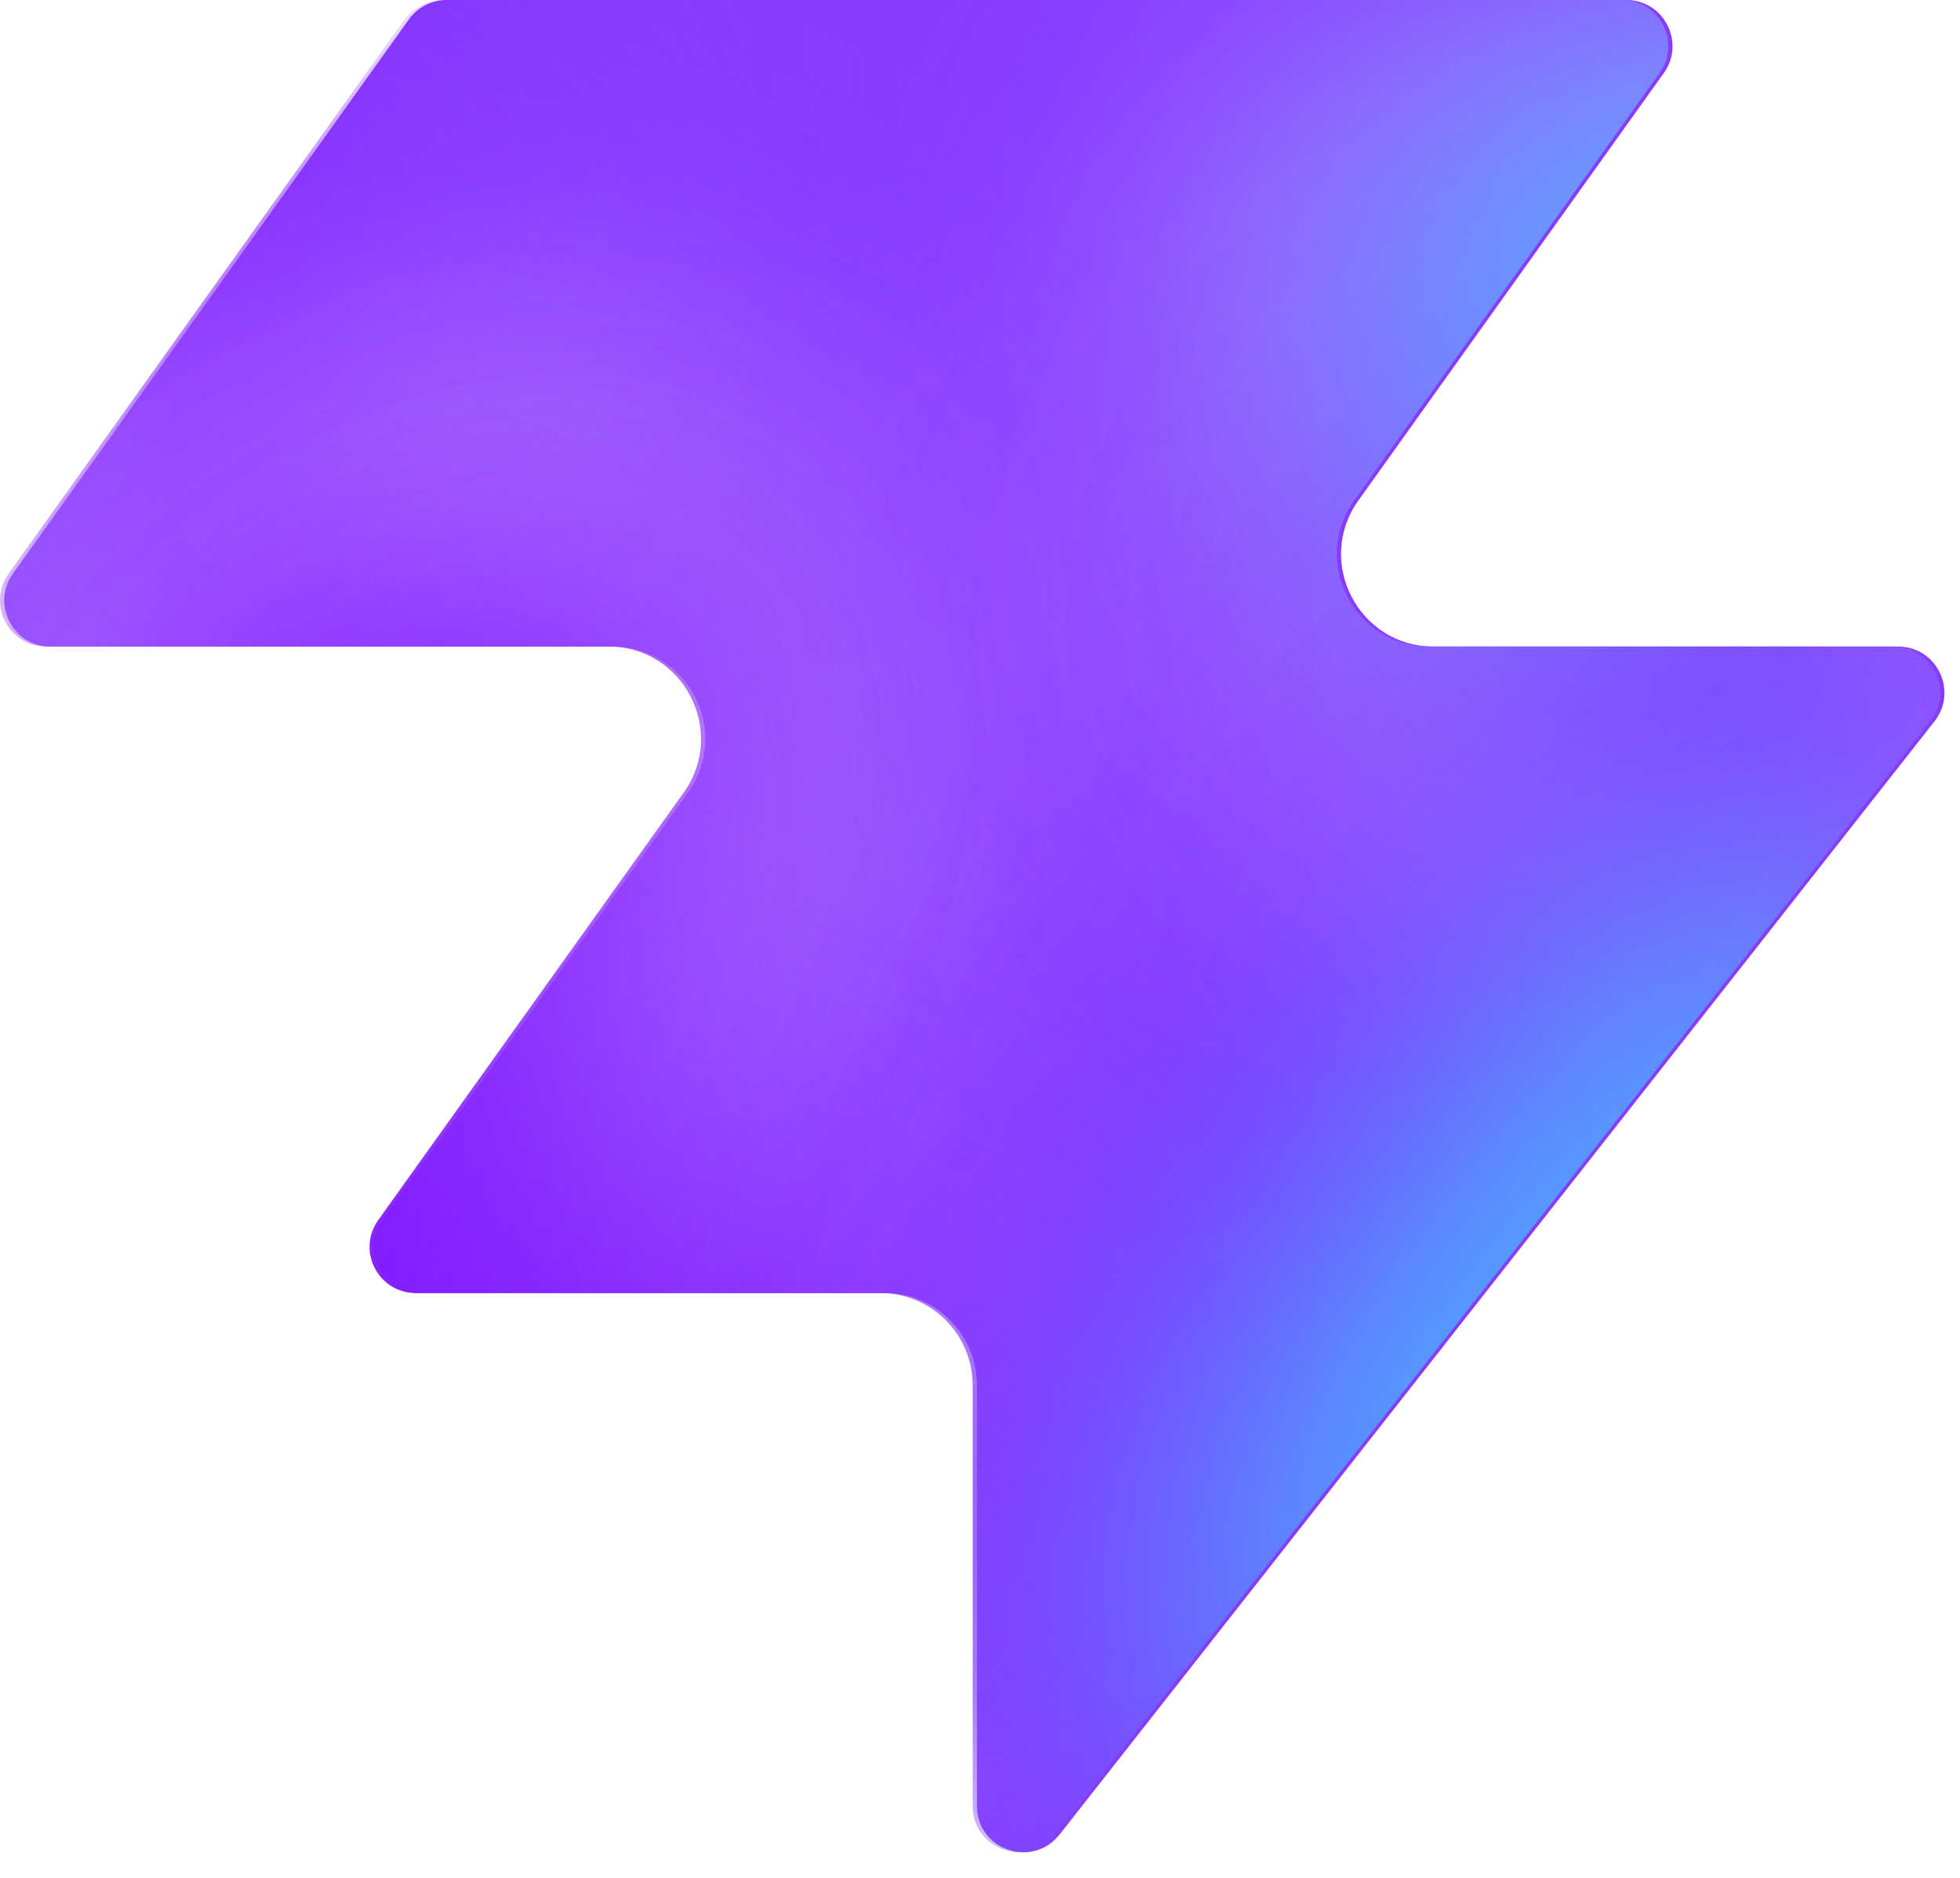
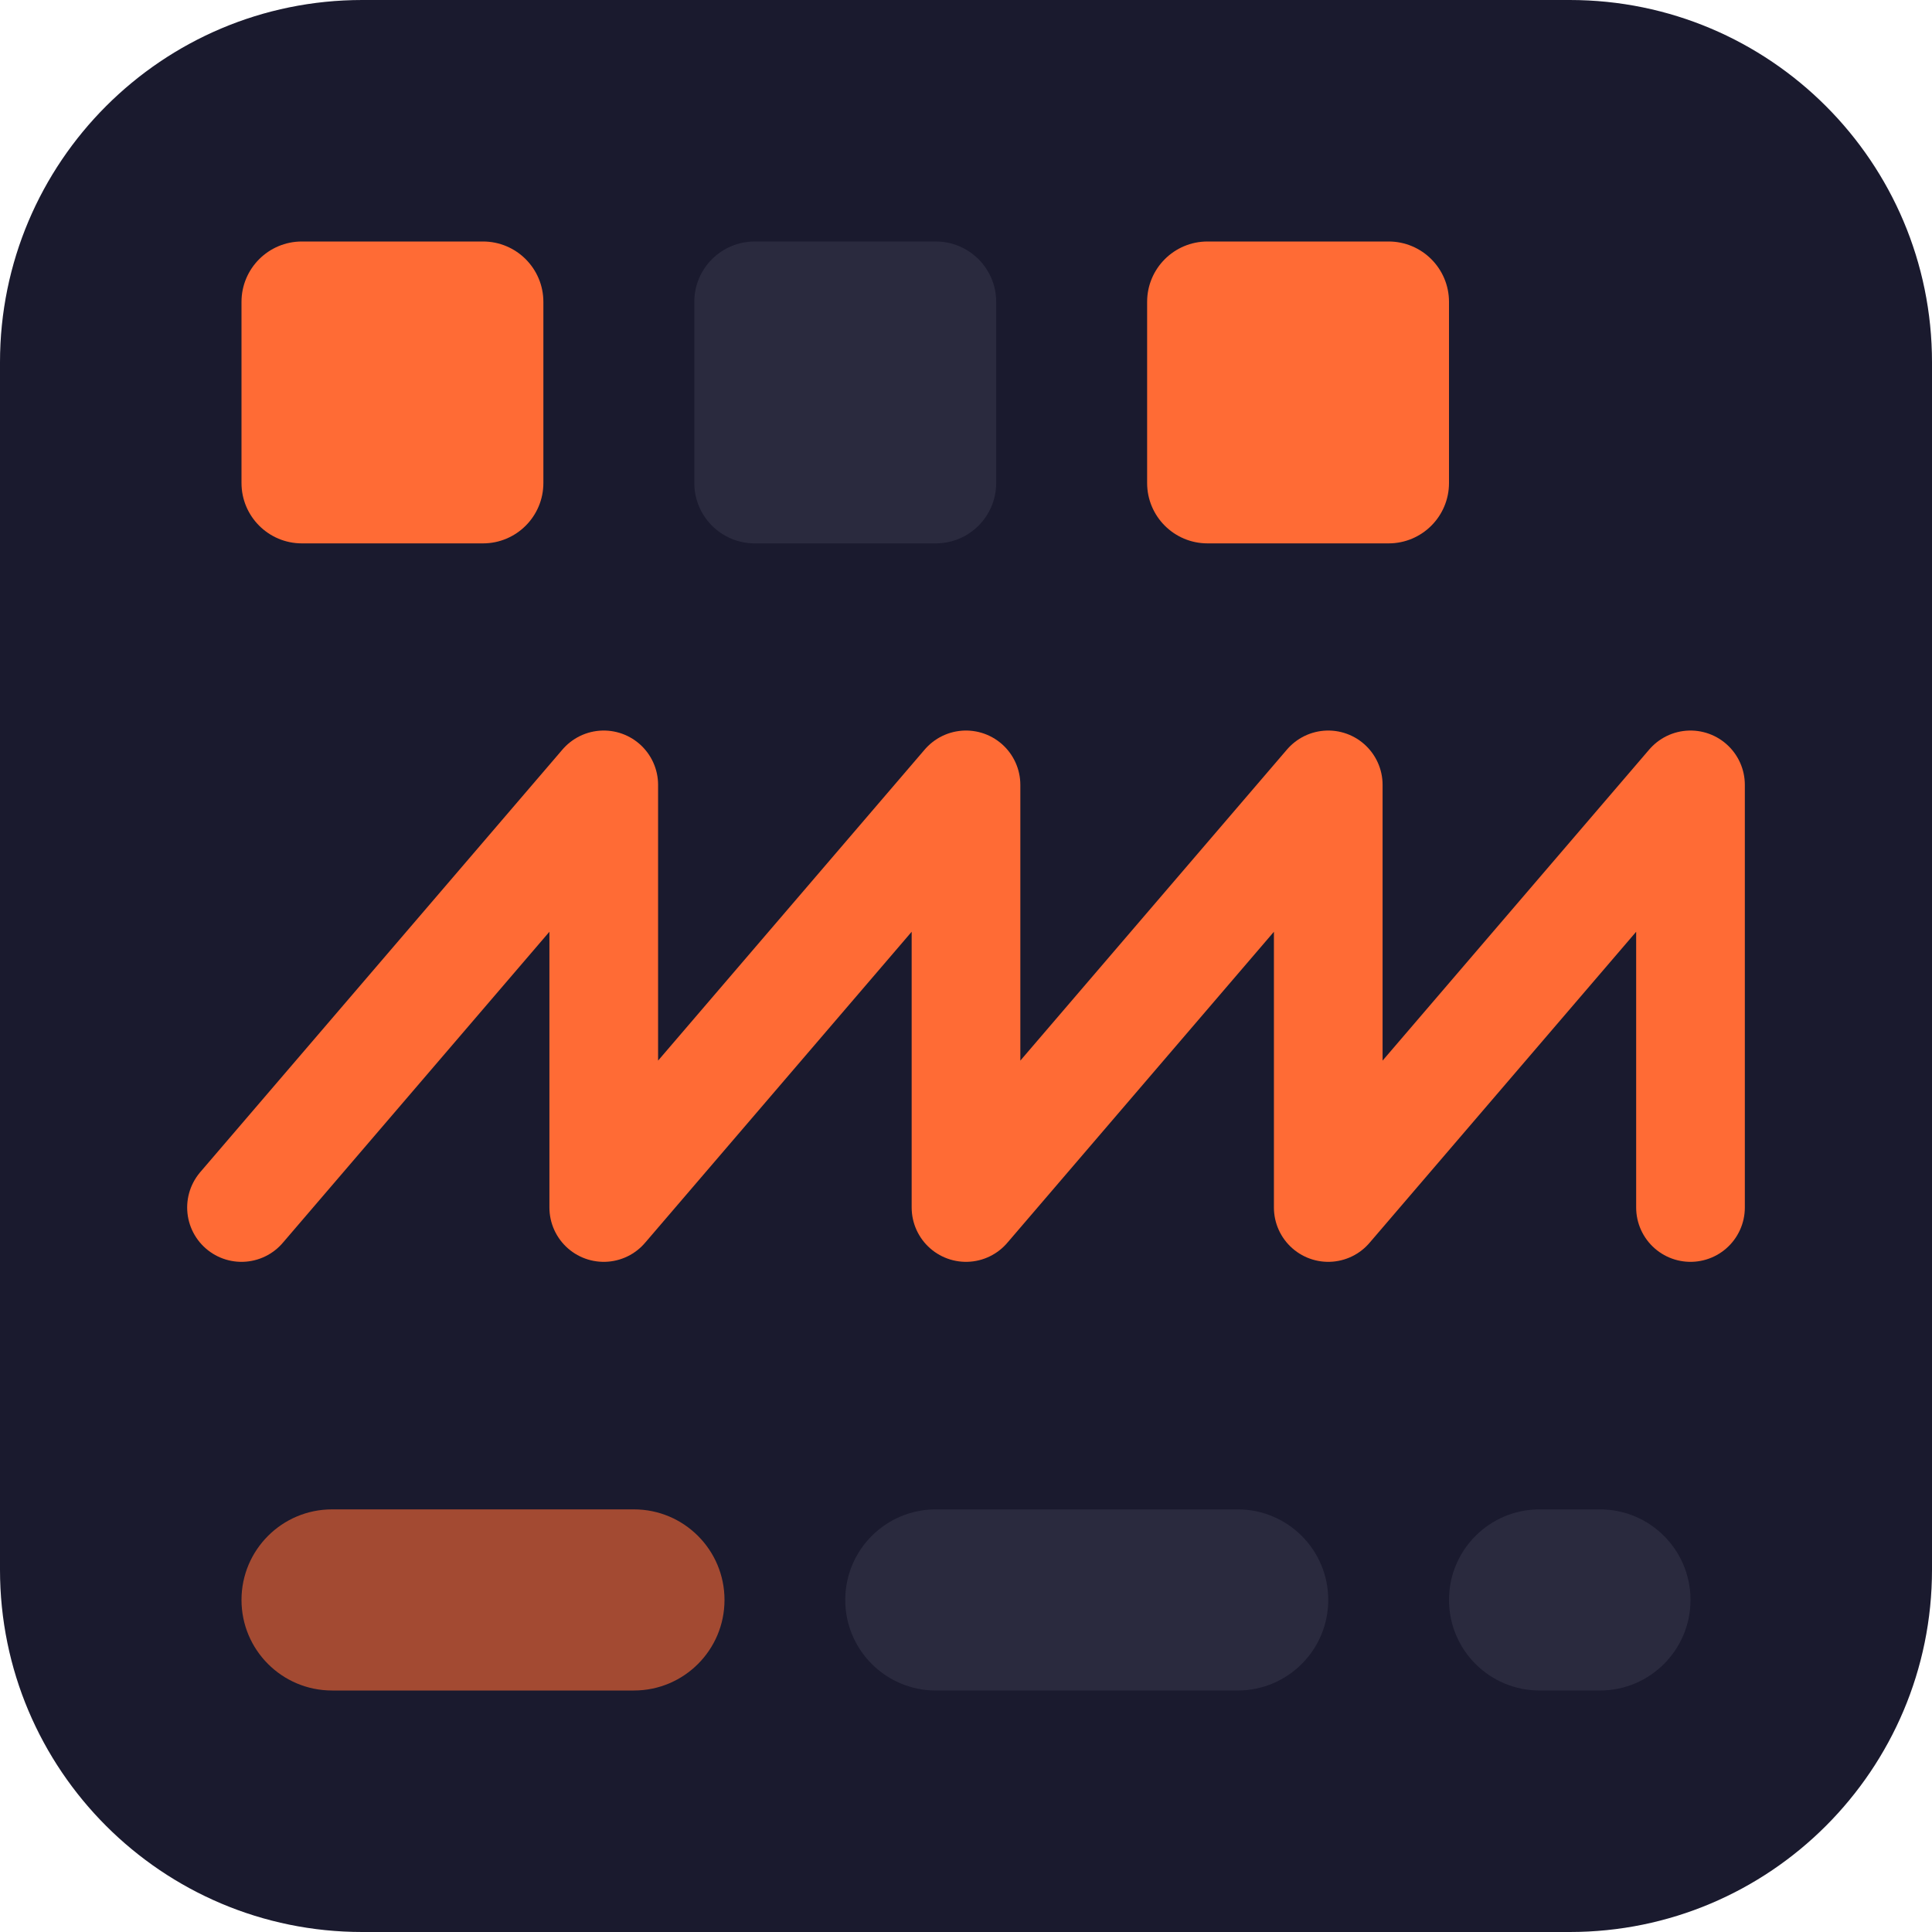
- <svg xmlns="http://www.w3.org/2000/svg" width="48" height="46" fill="none" viewBox="0 0 48 46">
-   <path fill="#863bff" d="M25.946 44.938c-.664.845-2.021.375-2.021-.698V33.937a2.26 2.26 0 0 0-2.262-2.262H10.287c-.92 0-1.456-1.04-.92-1.788l7.48-10.471c1.07-1.497 0-3.578-1.842-3.578H1.237c-.92 0-1.456-1.04-.92-1.788L10.013.474c.214-.297.556-.474.92-.474h28.894c.92 0 1.456 1.04.92 1.788l-7.48 10.471c-1.07 1.498 0 3.579 1.842 3.579h11.377c.943 0 1.473 1.088.89 1.83L25.947 44.94z" style="fill:#863bff;fill:color(display-p3 .525 .23 1);fill-opacity:1" />
-   <mask id="a" width="48" height="46" x="0" y="0" maskUnits="userSpaceOnUse" style="mask-type:alpha">
-     <path fill="#000" d="M25.842 44.938c-.664.844-2.021.375-2.021-.698V33.937a2.26 2.26 0 0 0-2.262-2.262H10.183c-.92 0-1.456-1.04-.92-1.788l7.48-10.471c1.07-1.498 0-3.579-1.842-3.579H1.133c-.92 0-1.456-1.04-.92-1.787L9.91.473c.214-.297.556-.474.92-.474h28.894c.92 0 1.456 1.04.92 1.788l-7.48 10.471c-1.07 1.498 0 3.578 1.842 3.578h11.377c.943 0 1.473 1.088.89 1.832L25.843 44.94z" style="fill:#000;fill-opacity:1" />
-   </mask>
-   <g mask="url(#a)">
-     <g filter="url(#b)">
-       <ellipse cx="5.508" cy="14.704" fill="#ede6ff" rx="5.508" ry="14.704" style="fill:#ede6ff;fill:color(display-p3 .927 .903 1);fill-opacity:1" transform="matrix(.00324 1 1 -.00324 -4.47 31.516)" />
-     </g>
-     <g filter="url(#c)">
-       <ellipse cx="10.399" cy="29.851" fill="#ede6ff" rx="10.399" ry="29.851" style="fill:#ede6ff;fill:color(display-p3 .927 .903 1);fill-opacity:1" transform="matrix(.00324 1 1 -.00324 -39.328 7.883)" />
-     </g>
-     <g filter="url(#d)">
-       <ellipse cx="5.508" cy="30.487" fill="#7e14ff" rx="5.508" ry="30.487" style="fill:#7e14ff;fill:color(display-p3 .492 .077 1);fill-opacity:1" transform="rotate(89.814 -25.913 -14.639)scale(1 -1)" />
-     </g>
-     <g filter="url(#e)">
-       <ellipse cx="5.508" cy="30.599" fill="#7e14ff" rx="5.508" ry="30.599" style="fill:#7e14ff;fill:color(display-p3 .492 .077 1);fill-opacity:1" transform="rotate(89.814 -32.644 -3.334)scale(1 -1)" />
-     </g>
-     <g filter="url(#f)">
-       <ellipse cx="5.508" cy="30.599" fill="#7e14ff" rx="5.508" ry="30.599" style="fill:#7e14ff;fill:color(display-p3 .492 .077 1);fill-opacity:1" transform="matrix(.00324 1 1 -.00324 -34.34 30.47)" />
-     </g>
-     <g filter="url(#g)">
-       <ellipse cx="14.072" cy="22.078" fill="#ede6ff" rx="14.072" ry="22.078" style="fill:#ede6ff;fill:color(display-p3 .927 .903 1);fill-opacity:1" transform="rotate(93.35 24.506 48.493)scale(-1 1)" />
-     </g>
-     <g filter="url(#h)">
-       <ellipse cx="3.47" cy="21.501" fill="#7e14ff" rx="3.47" ry="21.501" style="fill:#7e14ff;fill:color(display-p3 .492 .077 1);fill-opacity:1" transform="rotate(89.009 28.708 47.59)scale(-1 1)" />
-     </g>
-     <g filter="url(#i)">
-       <ellipse cx="3.47" cy="21.501" fill="#7e14ff" rx="3.47" ry="21.501" style="fill:#7e14ff;fill:color(display-p3 .492 .077 1);fill-opacity:1" transform="rotate(89.009 28.708 47.59)scale(-1 1)" />
-     </g>
-     <g filter="url(#j)">
-       <ellipse cx=".387" cy="8.972" fill="#7e14ff" rx="4.407" ry="29.108" style="fill:#7e14ff;fill:color(display-p3 .492 .077 1);fill-opacity:1" transform="rotate(39.51 .387 8.972)" />
-     </g>
-     <g filter="url(#k)">
-       <ellipse cx="47.523" cy="-6.092" fill="#7e14ff" rx="4.407" ry="29.108" style="fill:#7e14ff;fill:color(display-p3 .492 .077 1);fill-opacity:1" transform="rotate(37.892 47.523 -6.092)" />
-     </g>
-     <g filter="url(#l)">
-       <ellipse cx="41.412" cy="6.333" fill="#47bfff" rx="5.971" ry="9.665" style="fill:#47bfff;fill:color(display-p3 .28 .748 1);fill-opacity:1" transform="rotate(37.892 41.412 6.333)" />
-     </g>
-     <g filter="url(#m)">
-       <ellipse cx="-1.879" cy="38.332" fill="#7e14ff" rx="4.407" ry="29.108" style="fill:#7e14ff;fill:color(display-p3 .492 .077 1);fill-opacity:1" transform="rotate(37.892 -1.88 38.332)" />
-     </g>
-     <g filter="url(#n)">
-       <ellipse cx="-1.879" cy="38.332" fill="#7e14ff" rx="4.407" ry="29.108" style="fill:#7e14ff;fill:color(display-p3 .492 .077 1);fill-opacity:1" transform="rotate(37.892 -1.88 38.332)" />
-     </g>
-     <g filter="url(#o)">
-       <ellipse cx="35.651" cy="29.907" fill="#7e14ff" rx="4.407" ry="29.108" style="fill:#7e14ff;fill:color(display-p3 .492 .077 1);fill-opacity:1" transform="rotate(37.892 35.651 29.907)" />
-     </g>
-     <g filter="url(#p)">
-       <ellipse cx="38.418" cy="32.4" fill="#47bfff" rx="5.971" ry="15.297" style="fill:#47bfff;fill:color(display-p3 .28 .748 1);fill-opacity:1" transform="rotate(37.892 38.418 32.4)" />
-     </g>
-   </g>
-   <defs>
-     <filter id="b" width="60.045" height="41.654" x="-19.77" y="16.149" color-interpolation-filters="sRGB" filterUnits="userSpaceOnUse">
-       <feFlood flood-opacity="0" result="BackgroundImageFix" />
-       <feBlend in="SourceGraphic" in2="BackgroundImageFix" result="shape" />
-       <feGaussianBlur result="effect1_foregroundBlur_2002_17158" stdDeviation="7.659" />
-     </filter>
-     <filter id="c" width="90.34" height="51.437" x="-54.613" y="-7.533" color-interpolation-filters="sRGB" filterUnits="userSpaceOnUse">
-       <feFlood flood-opacity="0" result="BackgroundImageFix" />
-       <feBlend in="SourceGraphic" in2="BackgroundImageFix" result="shape" />
-       <feGaussianBlur result="effect1_foregroundBlur_2002_17158" stdDeviation="7.659" />
-     </filter>
-     <filter id="d" width="79.355" height="29.4" x="-49.64" y="2.03" color-interpolation-filters="sRGB" filterUnits="userSpaceOnUse">
-       <feFlood flood-opacity="0" result="BackgroundImageFix" />
-       <feBlend in="SourceGraphic" in2="BackgroundImageFix" result="shape" />
-       <feGaussianBlur result="effect1_foregroundBlur_2002_17158" stdDeviation="4.596" />
-     </filter>
-     <filter id="e" width="79.579" height="29.4" x="-45.045" y="20.029" color-interpolation-filters="sRGB" filterUnits="userSpaceOnUse">
-       <feFlood flood-opacity="0" result="BackgroundImageFix" />
-       <feBlend in="SourceGraphic" in2="BackgroundImageFix" result="shape" />
-       <feGaussianBlur result="effect1_foregroundBlur_2002_17158" stdDeviation="4.596" />
-     </filter>
-     <filter id="f" width="79.579" height="29.4" x="-43.513" y="21.178" color-interpolation-filters="sRGB" filterUnits="userSpaceOnUse">
-       <feFlood flood-opacity="0" result="BackgroundImageFix" />
-       <feBlend in="SourceGraphic" in2="BackgroundImageFix" result="shape" />
-       <feGaussianBlur result="effect1_foregroundBlur_2002_17158" stdDeviation="4.596" />
-     </filter>
-     <filter id="g" width="74.749" height="58.852" x="15.756" y="-17.901" color-interpolation-filters="sRGB" filterUnits="userSpaceOnUse">
-       <feFlood flood-opacity="0" result="BackgroundImageFix" />
-       <feBlend in="SourceGraphic" in2="BackgroundImageFix" result="shape" />
-       <feGaussianBlur result="effect1_foregroundBlur_2002_17158" stdDeviation="7.659" />
-     </filter>
-     <filter id="h" width="61.377" height="25.362" x="23.548" y="2.284" color-interpolation-filters="sRGB" filterUnits="userSpaceOnUse">
-       <feFlood flood-opacity="0" result="BackgroundImageFix" />
-       <feBlend in="SourceGraphic" in2="BackgroundImageFix" result="shape" />
-       <feGaussianBlur result="effect1_foregroundBlur_2002_17158" stdDeviation="4.596" />
-     </filter>
-     <filter id="i" width="61.377" height="25.362" x="23.548" y="2.284" color-interpolation-filters="sRGB" filterUnits="userSpaceOnUse">
-       <feFlood flood-opacity="0" result="BackgroundImageFix" />
-       <feBlend in="SourceGraphic" in2="BackgroundImageFix" result="shape" />
-       <feGaussianBlur result="effect1_foregroundBlur_2002_17158" stdDeviation="4.596" />
-     </filter>
-     <filter id="j" width="56.045" height="63.649" x="-27.636" y="-22.853" color-interpolation-filters="sRGB" filterUnits="userSpaceOnUse">
-       <feFlood flood-opacity="0" result="BackgroundImageFix" />
-       <feBlend in="SourceGraphic" in2="BackgroundImageFix" result="shape" />
-       <feGaussianBlur result="effect1_foregroundBlur_2002_17158" stdDeviation="4.596" />
-     </filter>
-     <filter id="k" width="54.814" height="64.646" x="20.116" y="-38.415" color-interpolation-filters="sRGB" filterUnits="userSpaceOnUse">
-       <feFlood flood-opacity="0" result="BackgroundImageFix" />
-       <feBlend in="SourceGraphic" in2="BackgroundImageFix" result="shape" />
-       <feGaussianBlur result="effect1_foregroundBlur_2002_17158" stdDeviation="4.596" />
-     </filter>
-     <filter id="l" width="33.541" height="35.313" x="24.641" y="-11.323" color-interpolation-filters="sRGB" filterUnits="userSpaceOnUse">
-       <feFlood flood-opacity="0" result="BackgroundImageFix" />
-       <feBlend in="SourceGraphic" in2="BackgroundImageFix" result="shape" />
-       <feGaussianBlur result="effect1_foregroundBlur_2002_17158" stdDeviation="4.596" />
-     </filter>
-     <filter id="m" width="54.814" height="64.646" x="-29.286" y="6.009" color-interpolation-filters="sRGB" filterUnits="userSpaceOnUse">
-       <feFlood flood-opacity="0" result="BackgroundImageFix" />
-       <feBlend in="SourceGraphic" in2="BackgroundImageFix" result="shape" />
-       <feGaussianBlur result="effect1_foregroundBlur_2002_17158" stdDeviation="4.596" />
-     </filter>
-     <filter id="n" width="54.814" height="64.646" x="-29.286" y="6.009" color-interpolation-filters="sRGB" filterUnits="userSpaceOnUse">
-       <feFlood flood-opacity="0" result="BackgroundImageFix" />
-       <feBlend in="SourceGraphic" in2="BackgroundImageFix" result="shape" />
-       <feGaussianBlur result="effect1_foregroundBlur_2002_17158" stdDeviation="4.596" />
-     </filter>
-     <filter id="o" width="54.814" height="64.646" x="8.244" y="-2.416" color-interpolation-filters="sRGB" filterUnits="userSpaceOnUse">
-       <feFlood flood-opacity="0" result="BackgroundImageFix" />
-       <feBlend in="SourceGraphic" in2="BackgroundImageFix" result="shape" />
-       <feGaussianBlur result="effect1_foregroundBlur_2002_17158" stdDeviation="4.596" />
-     </filter>
-     <filter id="p" width="39.409" height="43.623" x="18.713" y="10.588" color-interpolation-filters="sRGB" filterUnits="userSpaceOnUse">
-       <feFlood flood-opacity="0" result="BackgroundImageFix" />
-       <feBlend in="SourceGraphic" in2="BackgroundImageFix" result="shape" />
-       <feGaussianBlur result="effect1_foregroundBlur_2002_17158" stdDeviation="4.596" />
-     </filter>
-   </defs>
+ <svg xmlns="http://www.w3.org/2000/svg" width="32" height="32" viewBox="0 0 32 32">
+   <rect width="32" height="32" rx="6" fill="#1a1a2e" />
+   <rect x="4" y="4" width="5" height="5" rx="1" fill="#ff6b35" />
+   <rect x="11.5" y="4" width="5" height="5" rx="1" fill="#2a2a3e" />
+   <rect x="19" y="4" width="5" height="5" rx="1" fill="#ff6b35" />
+   <rect x="26.5" y="4" width="5" height="5" rx="1" fill="#2a2a3e" opacity="0" />
+   <path d="M4 20 L10 13 L10 20 L16 13 L16 20 L22 13 L22 20 L28 13 L28 20" stroke="#ff6b35" stroke-width="1.8" fill="none" stroke-linecap="round" stroke-linejoin="round" />
+   <rect x="4" y="25" width="8" height="3" rx="1.5" fill="#ff6b35" opacity="0.6" />
+   <rect x="14" y="25" width="8" height="3" rx="1.5" fill="#2a2a3e" />
+   <rect x="24" y="25" width="4" height="3" rx="1.5" fill="#2a2a3e" />
</svg>
